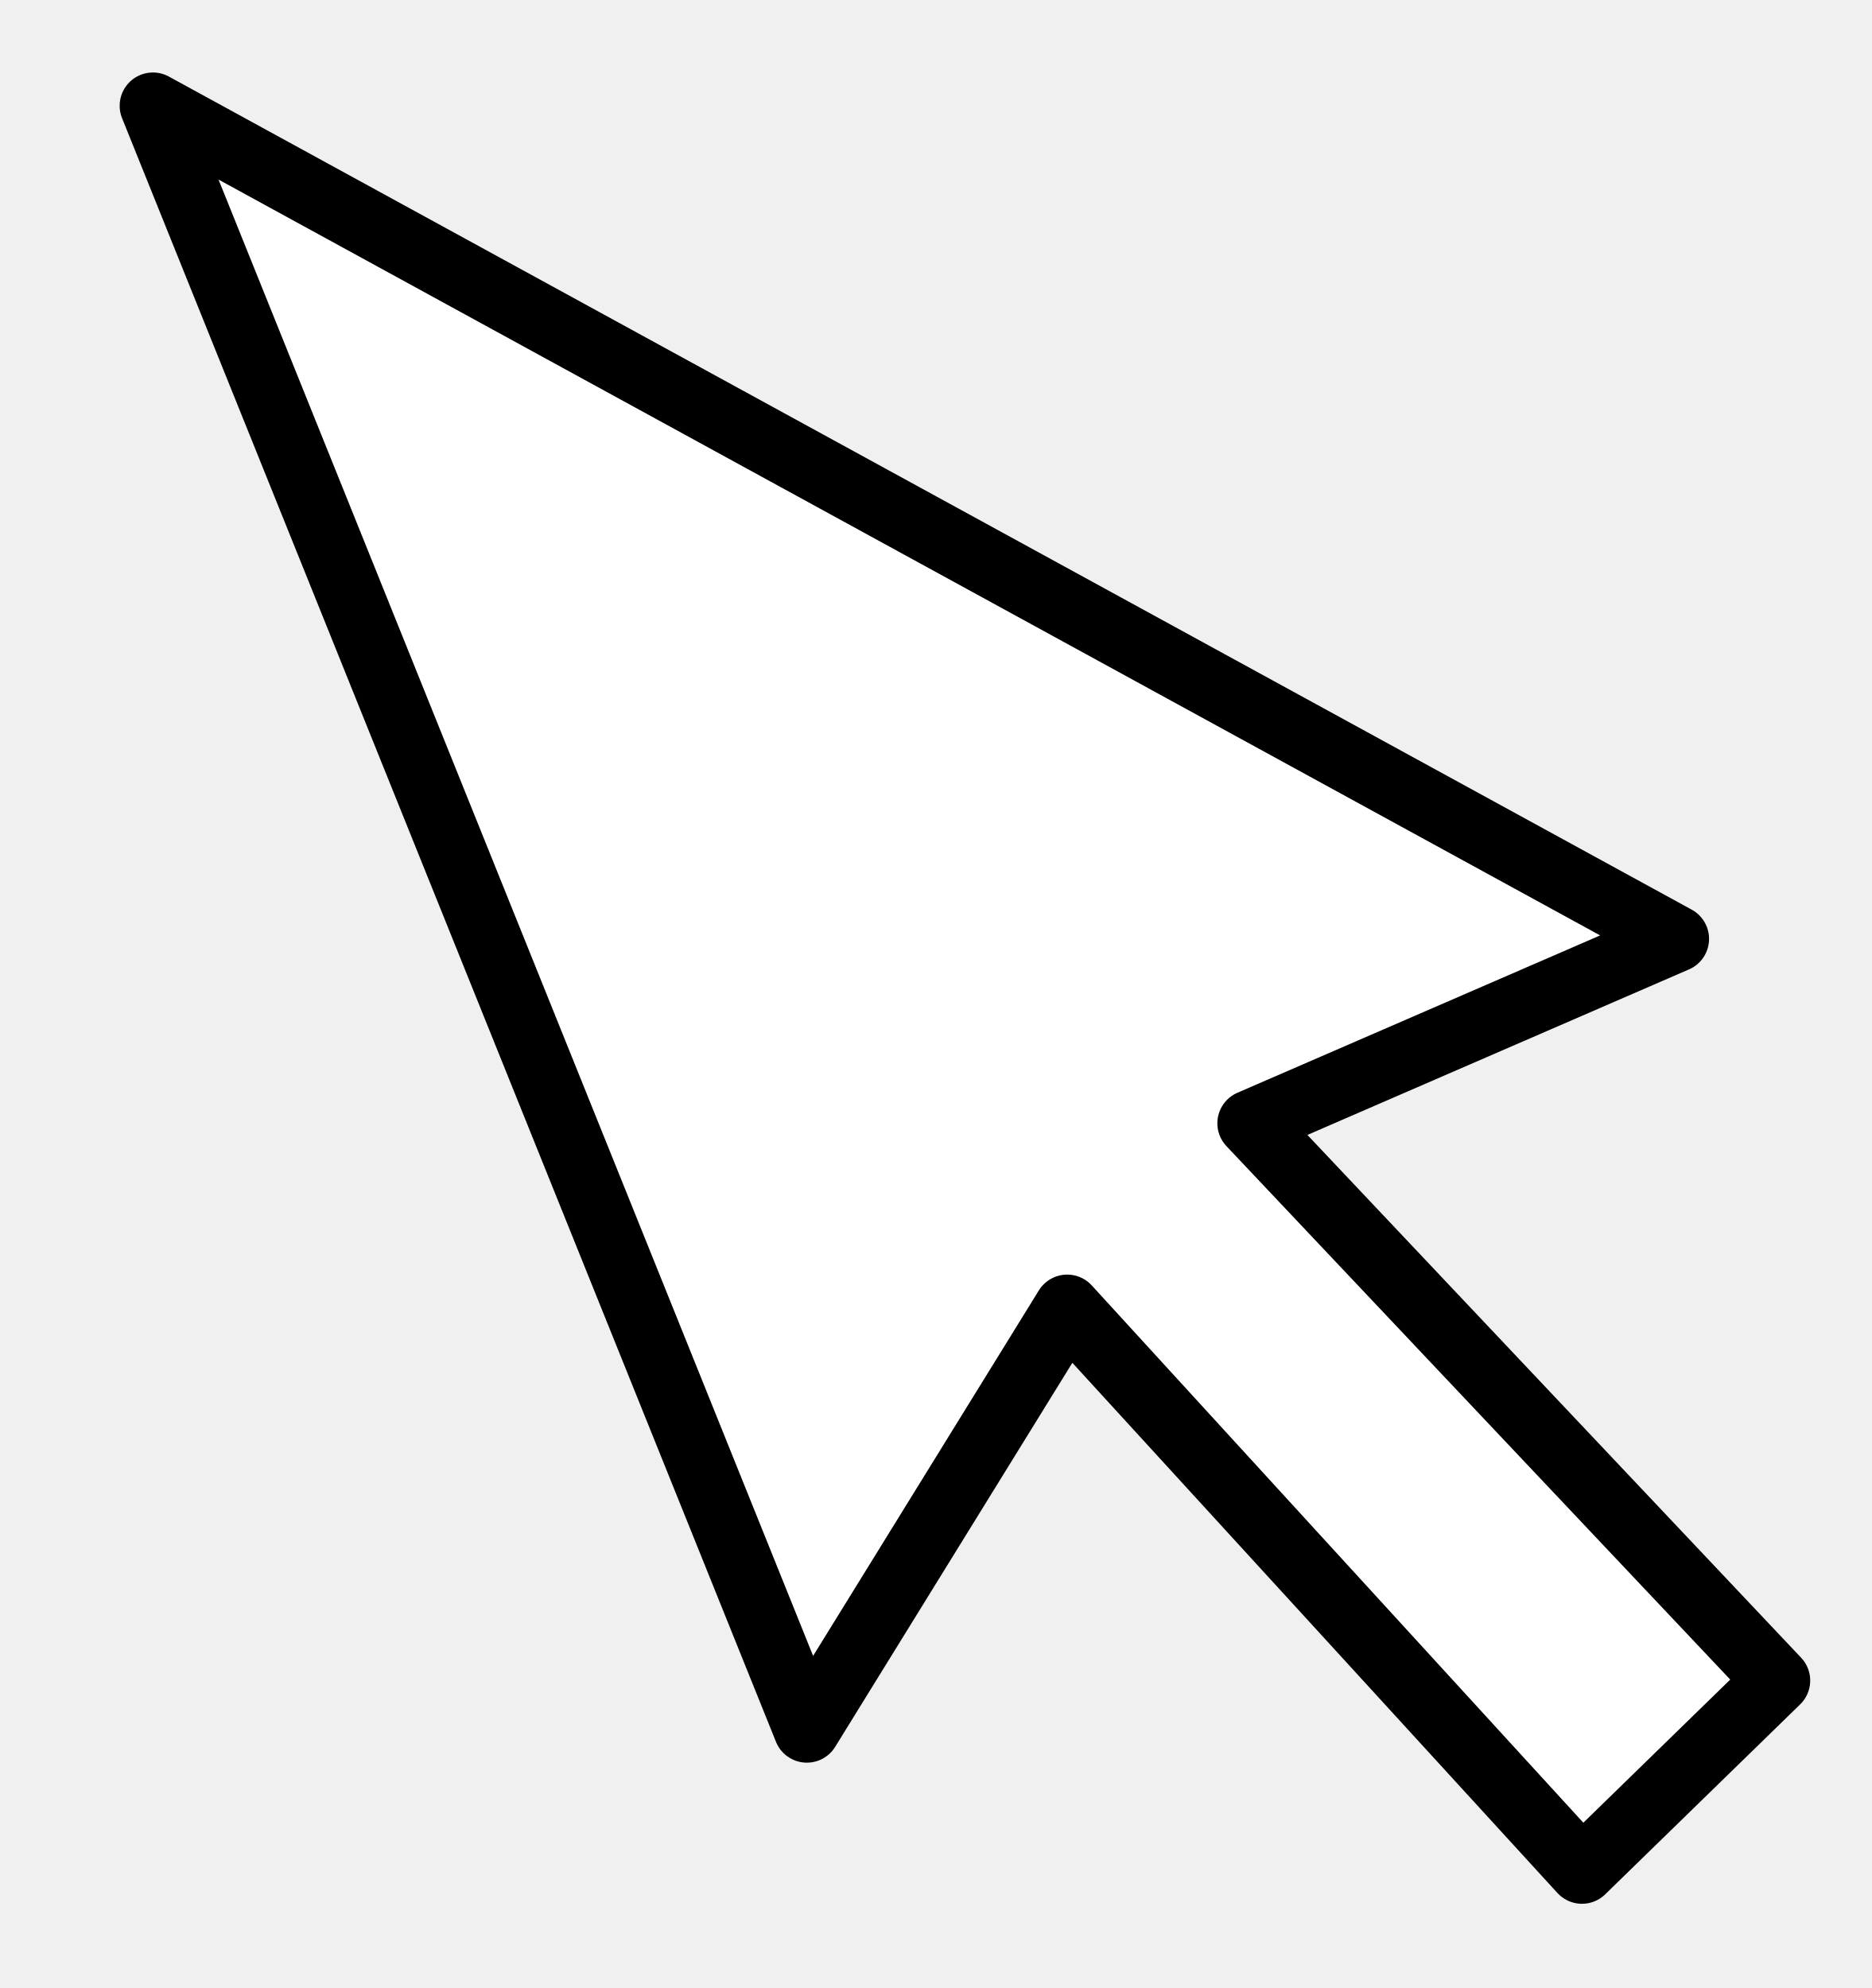
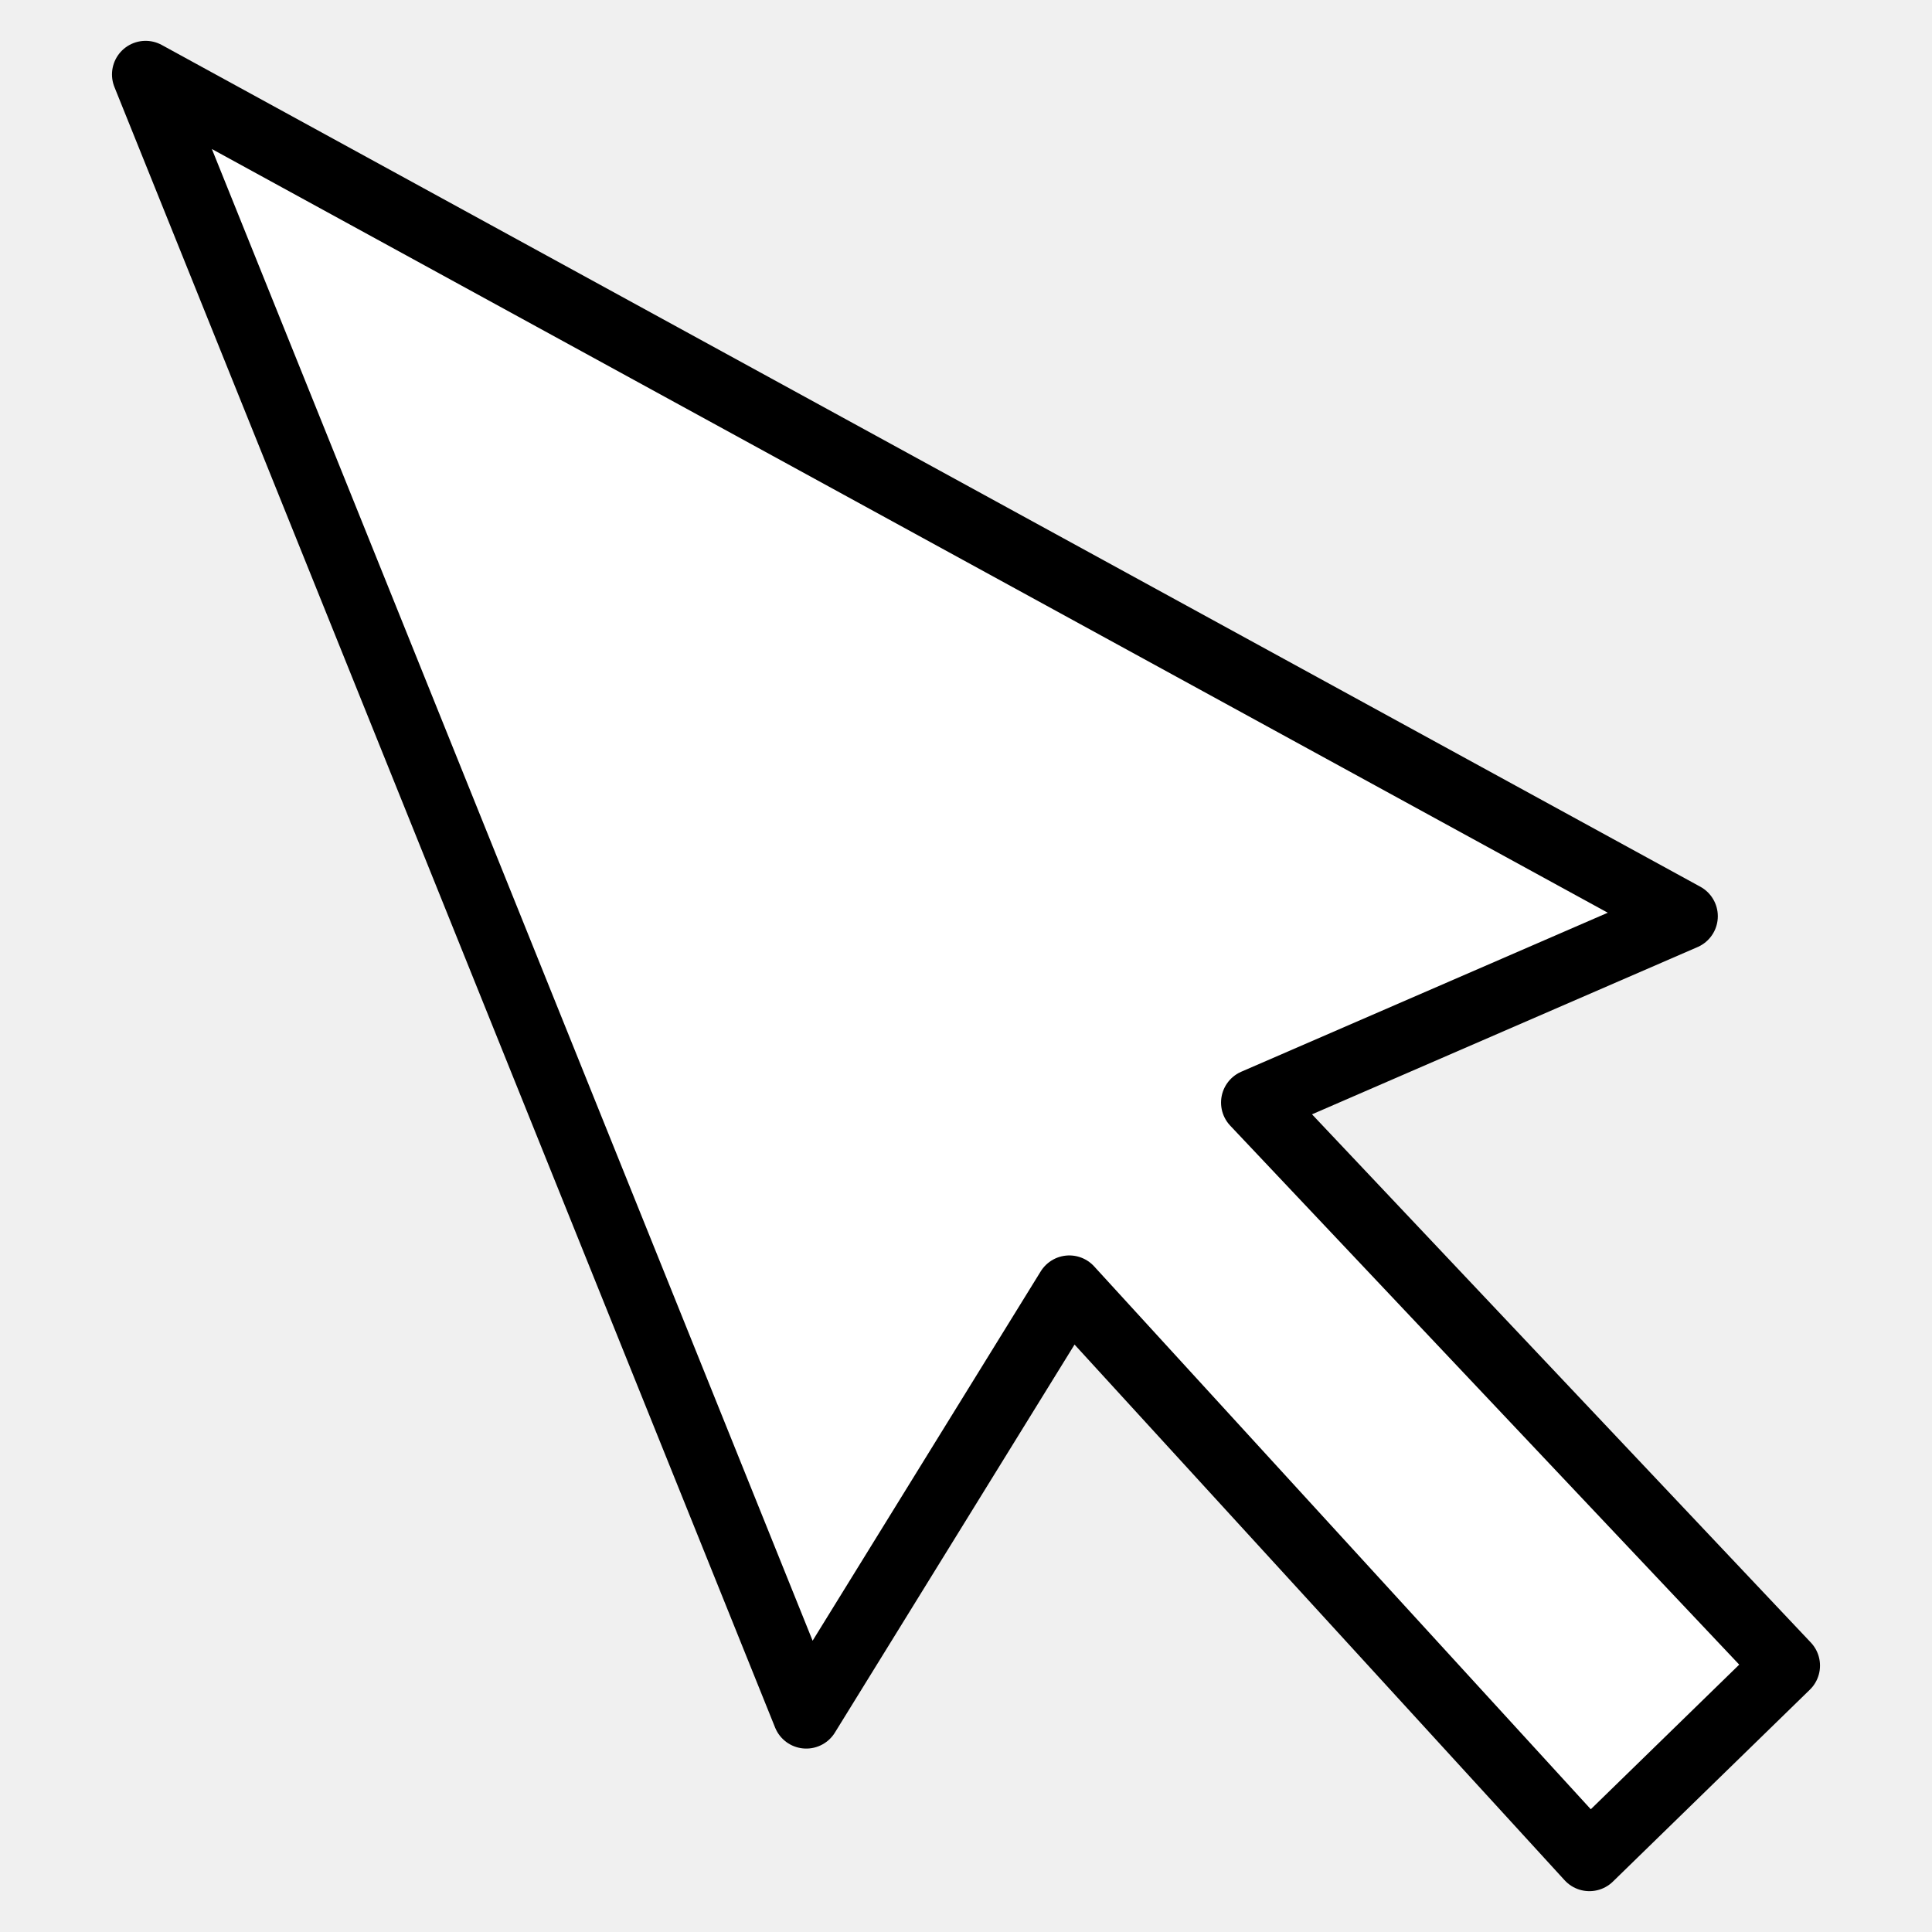
- <svg xmlns="http://www.w3.org/2000/svg" width="225" height="239">
-   <g>
-     <path fill="#ffffff" fill-rule="evenodd" stroke="#000000" stroke-width="8" stroke-linecap="round" stroke-linejoin="round" id="path827" d="m201.454,112.872l-183.069,-100.157l78.609,195.194l31.298,-50.676l61.884,67.642l23.437,-22.837l-63.268,-66.994l51.109,-22.172z" />
+ <svg xmlns="http://www.w3.org/2000/svg" width="32" height="32" id="svg2" version="1.1">
+   <g id="g6" transform="matrix(0.1392041,0,0,0.1392041,-0.1475645,-0.5367568)">
+     <path id="path827" d="M 201.454,112.872 18.385,12.715 96.994,207.909 128.292,157.233 190.176,224.875 213.613,202.038 150.345,135.044 201.454,112.872 z" style="fill:#ffffff;fill-rule:evenodd;stroke:#000000;stroke-width:8;stroke-linecap:round;stroke-linejoin:round" />
  </g>
-   <defs>
+   <defs id="defs12">
    <linearGradient id="svg_1" y2="1">
-       <stop stop-color="#e8e8e8" offset="0" />
-       <stop stop-color="#171717" offset="1" />
+       <stop stop-color="#e8e8e8" offset="0" id="stop15" />
+       <stop stop-color="#171717" offset="1" id="stop17" />
    </linearGradient>
    <linearGradient id="svg_2" y2="1" x1="0" y1="0" x2="1" spreadMethod="pad">
-       <stop stop-color="#e8e8e8" offset="0" />
-       <stop stop-color="#171717" offset="1" />
+       <stop stop-color="#e8e8e8" offset="0" id="stop20" />
+       <stop stop-color="#171717" offset="1" id="stop22" />
    </linearGradient>
    <linearGradient id="svg_3" y2="1" x1="0.488" y1="0.363" x2="1" spreadMethod="pad">
-       <stop stop-color="#e8e8e8" offset="0" />
-       <stop stop-color="#171717" offset="1" />
+       <stop stop-color="#e8e8e8" offset="0" id="stop25" />
+       <stop stop-color="#171717" offset="1" id="stop27" />
    </linearGradient>
    <linearGradient id="svg_4" y2="1" x1="0" y1="0" x2="1" spreadMethod="pad">
-       <stop stop-color="#efefef" stop-opacity="0.996" offset="0" />
-       <stop stop-color="#828282" stop-opacity="0.996" offset="1" />
+       <stop stop-color="#efefef" stop-opacity="0.996" offset="0" id="stop30" />
+       <stop stop-color="#828282" stop-opacity="0.996" offset="1" id="stop32" />
    </linearGradient>
    <linearGradient id="svg_5" y2="1" x1="0" y1="0" x2="1" spreadMethod="pad">
-       <stop stop-color="#ffffff" stop-opacity="0.992" offset="0" />
-       <stop stop-color="#828282" stop-opacity="0.996" offset="1" />
+       <stop stop-color="#ffffff" stop-opacity="0.992" offset="0" id="stop35" />
+       <stop stop-color="#828282" stop-opacity="0.996" offset="1" id="stop37" />
    </linearGradient>
    <linearGradient id="svg_6" y2="1" x1="0" y1="0" x2="1" spreadMethod="pad">
-       <stop stop-color="#ffffff" stop-opacity="0.992" offset="0" />
-       <stop stop-color="#828282" stop-opacity="0.996" offset="1" />
-       <stop stop-color="#828282" stop-opacity="0.996" offset="1" />
+       <stop stop-color="#ffffff" stop-opacity="0.992" offset="0" id="stop40" />
+       <stop stop-color="#828282" stop-opacity="0.996" offset="1" id="stop42" />
+       <stop stop-color="#828282" stop-opacity="0.996" offset="1" id="stop44" />
    </linearGradient>
    <linearGradient id="svg_7" y2="1" x1="0" y1="0" x2="1" spreadMethod="pad">
-       <stop stop-color="#ffffff" stop-opacity="0.988" offset="0" />
-       <stop stop-color="#cccccc" stop-opacity="0.992" offset="1" />
-       <stop stop-color="#828282" stop-opacity="0.996" offset="1" />
-       <stop stop-color="#828282" stop-opacity="0.996" offset="1" />
-       <stop stop-color="#828282" stop-opacity="0.996" offset="1" />
+       <stop stop-color="#ffffff" stop-opacity="0.988" offset="0" id="stop47" />
+       <stop stop-color="#cccccc" stop-opacity="0.992" offset="1" id="stop49" />
+       <stop stop-color="#828282" stop-opacity="0.996" offset="1" id="stop51" />
+       <stop stop-color="#828282" stop-opacity="0.996" offset="1" id="stop53" />
+       <stop stop-color="#828282" stop-opacity="0.996" offset="1" id="stop55" />
    </linearGradient>
    <linearGradient id="svg_8" y2="1" x1="0" y1="0" x2="1" spreadMethod="pad">
-       <stop stop-color="#ffffff" stop-opacity="0.988" offset="0" />
-       <stop stop-color="#cccccc" stop-opacity="0.992" offset="1" />
-       <stop stop-color="#cccccc" stop-opacity="0.992" offset="1" />
-       <stop stop-color="#828282" stop-opacity="0.996" offset="1" />
-       <stop stop-color="#828282" stop-opacity="0.996" offset="1" />
-       <stop stop-color="#828282" stop-opacity="0.996" offset="1" />
+       <stop stop-color="#ffffff" stop-opacity="0.988" offset="0" id="stop58" />
+       <stop stop-color="#cccccc" stop-opacity="0.992" offset="1" id="stop60" />
+       <stop stop-color="#cccccc" stop-opacity="0.992" offset="1" id="stop62" />
+       <stop stop-color="#828282" stop-opacity="0.996" offset="1" id="stop64" />
+       <stop stop-color="#828282" stop-opacity="0.996" offset="1" id="stop66" />
+       <stop stop-color="#828282" stop-opacity="0.996" offset="1" id="stop68" />
    </linearGradient>
    <linearGradient id="svg_9">
-       <stop stop-color="#ffffff" offset="0" />
-       <stop stop-color="#000000" offset="1" />
+       <stop stop-color="#ffffff" offset="0" id="stop71" />
+       <stop stop-color="#000000" offset="1" id="stop73" />
    </linearGradient>
    <linearGradient id="svg_10">
-       <stop stop-color="#ffffff" offset="0" />
-       <stop stop-color="#dddddd" stop-opacity="0.996" offset="1" />
+       <stop stop-color="#ffffff" offset="0" id="stop76" />
+       <stop stop-color="#dddddd" stop-opacity="0.996" offset="1" id="stop78" />
    </linearGradient>
    <linearGradient id="svg_11" x1="0" y1="0" x2="1" y2="1">
-       <stop stop-color="#ffffff" offset="0" />
-       <stop stop-color="#dddddd" stop-opacity="0.996" offset="1" />
+       <stop stop-color="#ffffff" offset="0" id="stop81" />
+       <stop stop-color="#dddddd" stop-opacity="0.996" offset="1" id="stop83" />
    </linearGradient>
    <linearGradient id="svg_12" x1="0" y1="0" x2="1" y2="1">
-       <stop stop-color="#ffffff" offset="0" />
-       <stop stop-color="#f2f2f2" stop-opacity="0.992" offset="1" />
+       <stop stop-color="#ffffff" offset="0" id="stop86" />
+       <stop stop-color="#f2f2f2" stop-opacity="0.992" offset="1" id="stop88" />
    </linearGradient>
    <linearGradient id="svg_13" x2="1" y2="1">
-       <stop stop-color="#ffffff" stop-opacity="0.996" offset="0" />
-       <stop stop-color="#c1c1c1" stop-opacity="0.996" offset="1" />
+       <stop stop-color="#ffffff" stop-opacity="0.996" offset="0" id="stop91" />
+       <stop stop-color="#c1c1c1" stop-opacity="0.996" offset="1" id="stop93" />
    </linearGradient>
    <linearGradient id="svg_14" x2="1" y2="1" x1="0" y1="0">
-       <stop stop-color="#ffffff" stop-opacity="0.996" offset="0" />
-       <stop stop-color="#c1c1c1" stop-opacity="0.996" offset="1" />
+       <stop stop-color="#ffffff" stop-opacity="0.996" offset="0" id="stop96" />
+       <stop stop-color="#c1c1c1" stop-opacity="0.996" offset="1" id="stop98" />
    </linearGradient>
    <linearGradient id="svg_15" y2="1" x1="0" y1="0" x2="1" spreadMethod="pad">
-       <stop stop-color="#efefef" stop-opacity="0.996" offset="0" />
-       <stop stop-color="#828282" stop-opacity="0.996" offset="1" />
+       <stop stop-color="#efefef" stop-opacity="0.996" offset="0" id="stop101" />
+       <stop stop-color="#828282" stop-opacity="0.996" offset="1" id="stop103" />
    </linearGradient>
    <linearGradient id="svg_16" x2="1" y2="1">
-       <stop stop-color="#ffffff" offset="0" />
-       <stop stop-color="#000000" offset="1" />
+       <stop stop-color="#ffffff" offset="0" id="stop106" />
+       <stop stop-color="#000000" offset="1" id="stop108" />
    </linearGradient>
    <linearGradient id="svg_17" x2="1" y2="1" x1="0" y1="0">
-       <stop stop-color="#ffffff" offset="0" />
-       <stop stop-color="#e0e0e0" stop-opacity="0.996" offset="1" />
+       <stop stop-color="#ffffff" offset="0" id="stop111" />
+       <stop stop-color="#e0e0e0" stop-opacity="0.996" offset="1" id="stop113" />
    </linearGradient>
    <linearGradient id="svg_18" x2="1" y2="1" x1="0" y1="0">
-       <stop stop-color="#ffffff" offset="0" />
-       <stop stop-color="#cecece" stop-opacity="0.992" offset="1" />
+       <stop stop-color="#ffffff" offset="0" id="stop116" />
+       <stop stop-color="#cecece" stop-opacity="0.992" offset="1" id="stop118" />
    </linearGradient>
  </defs>
</svg>
